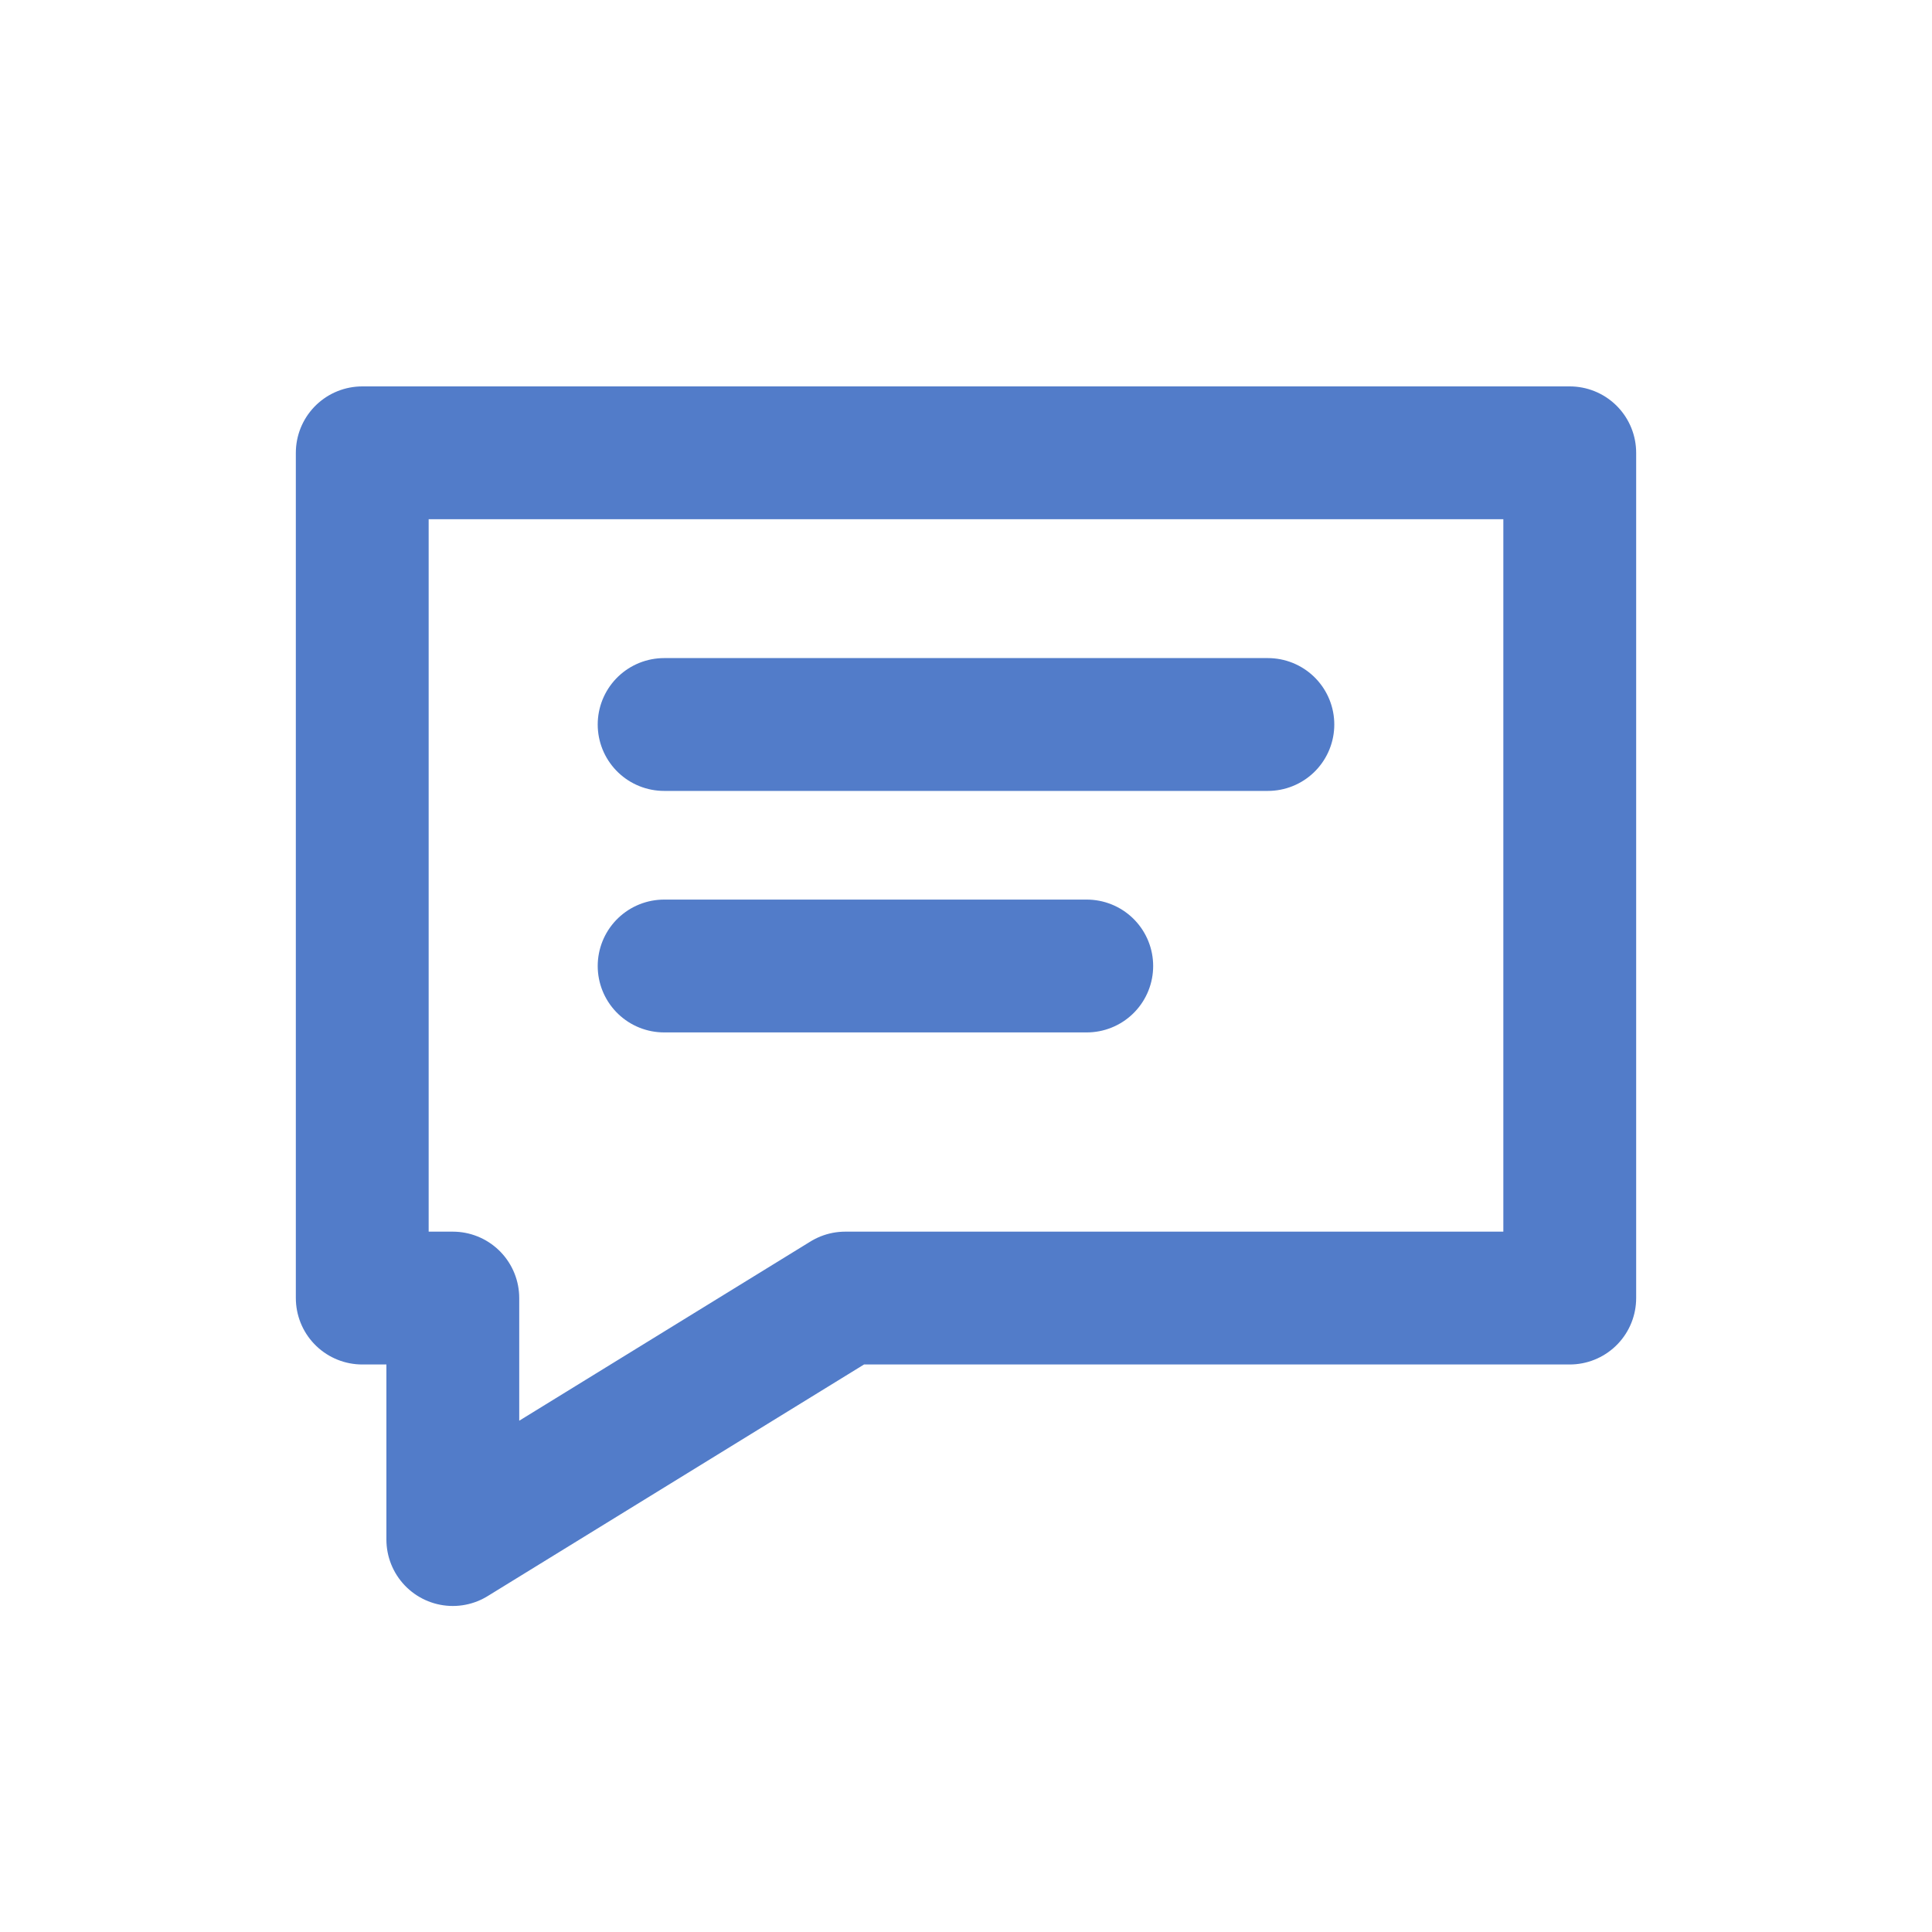
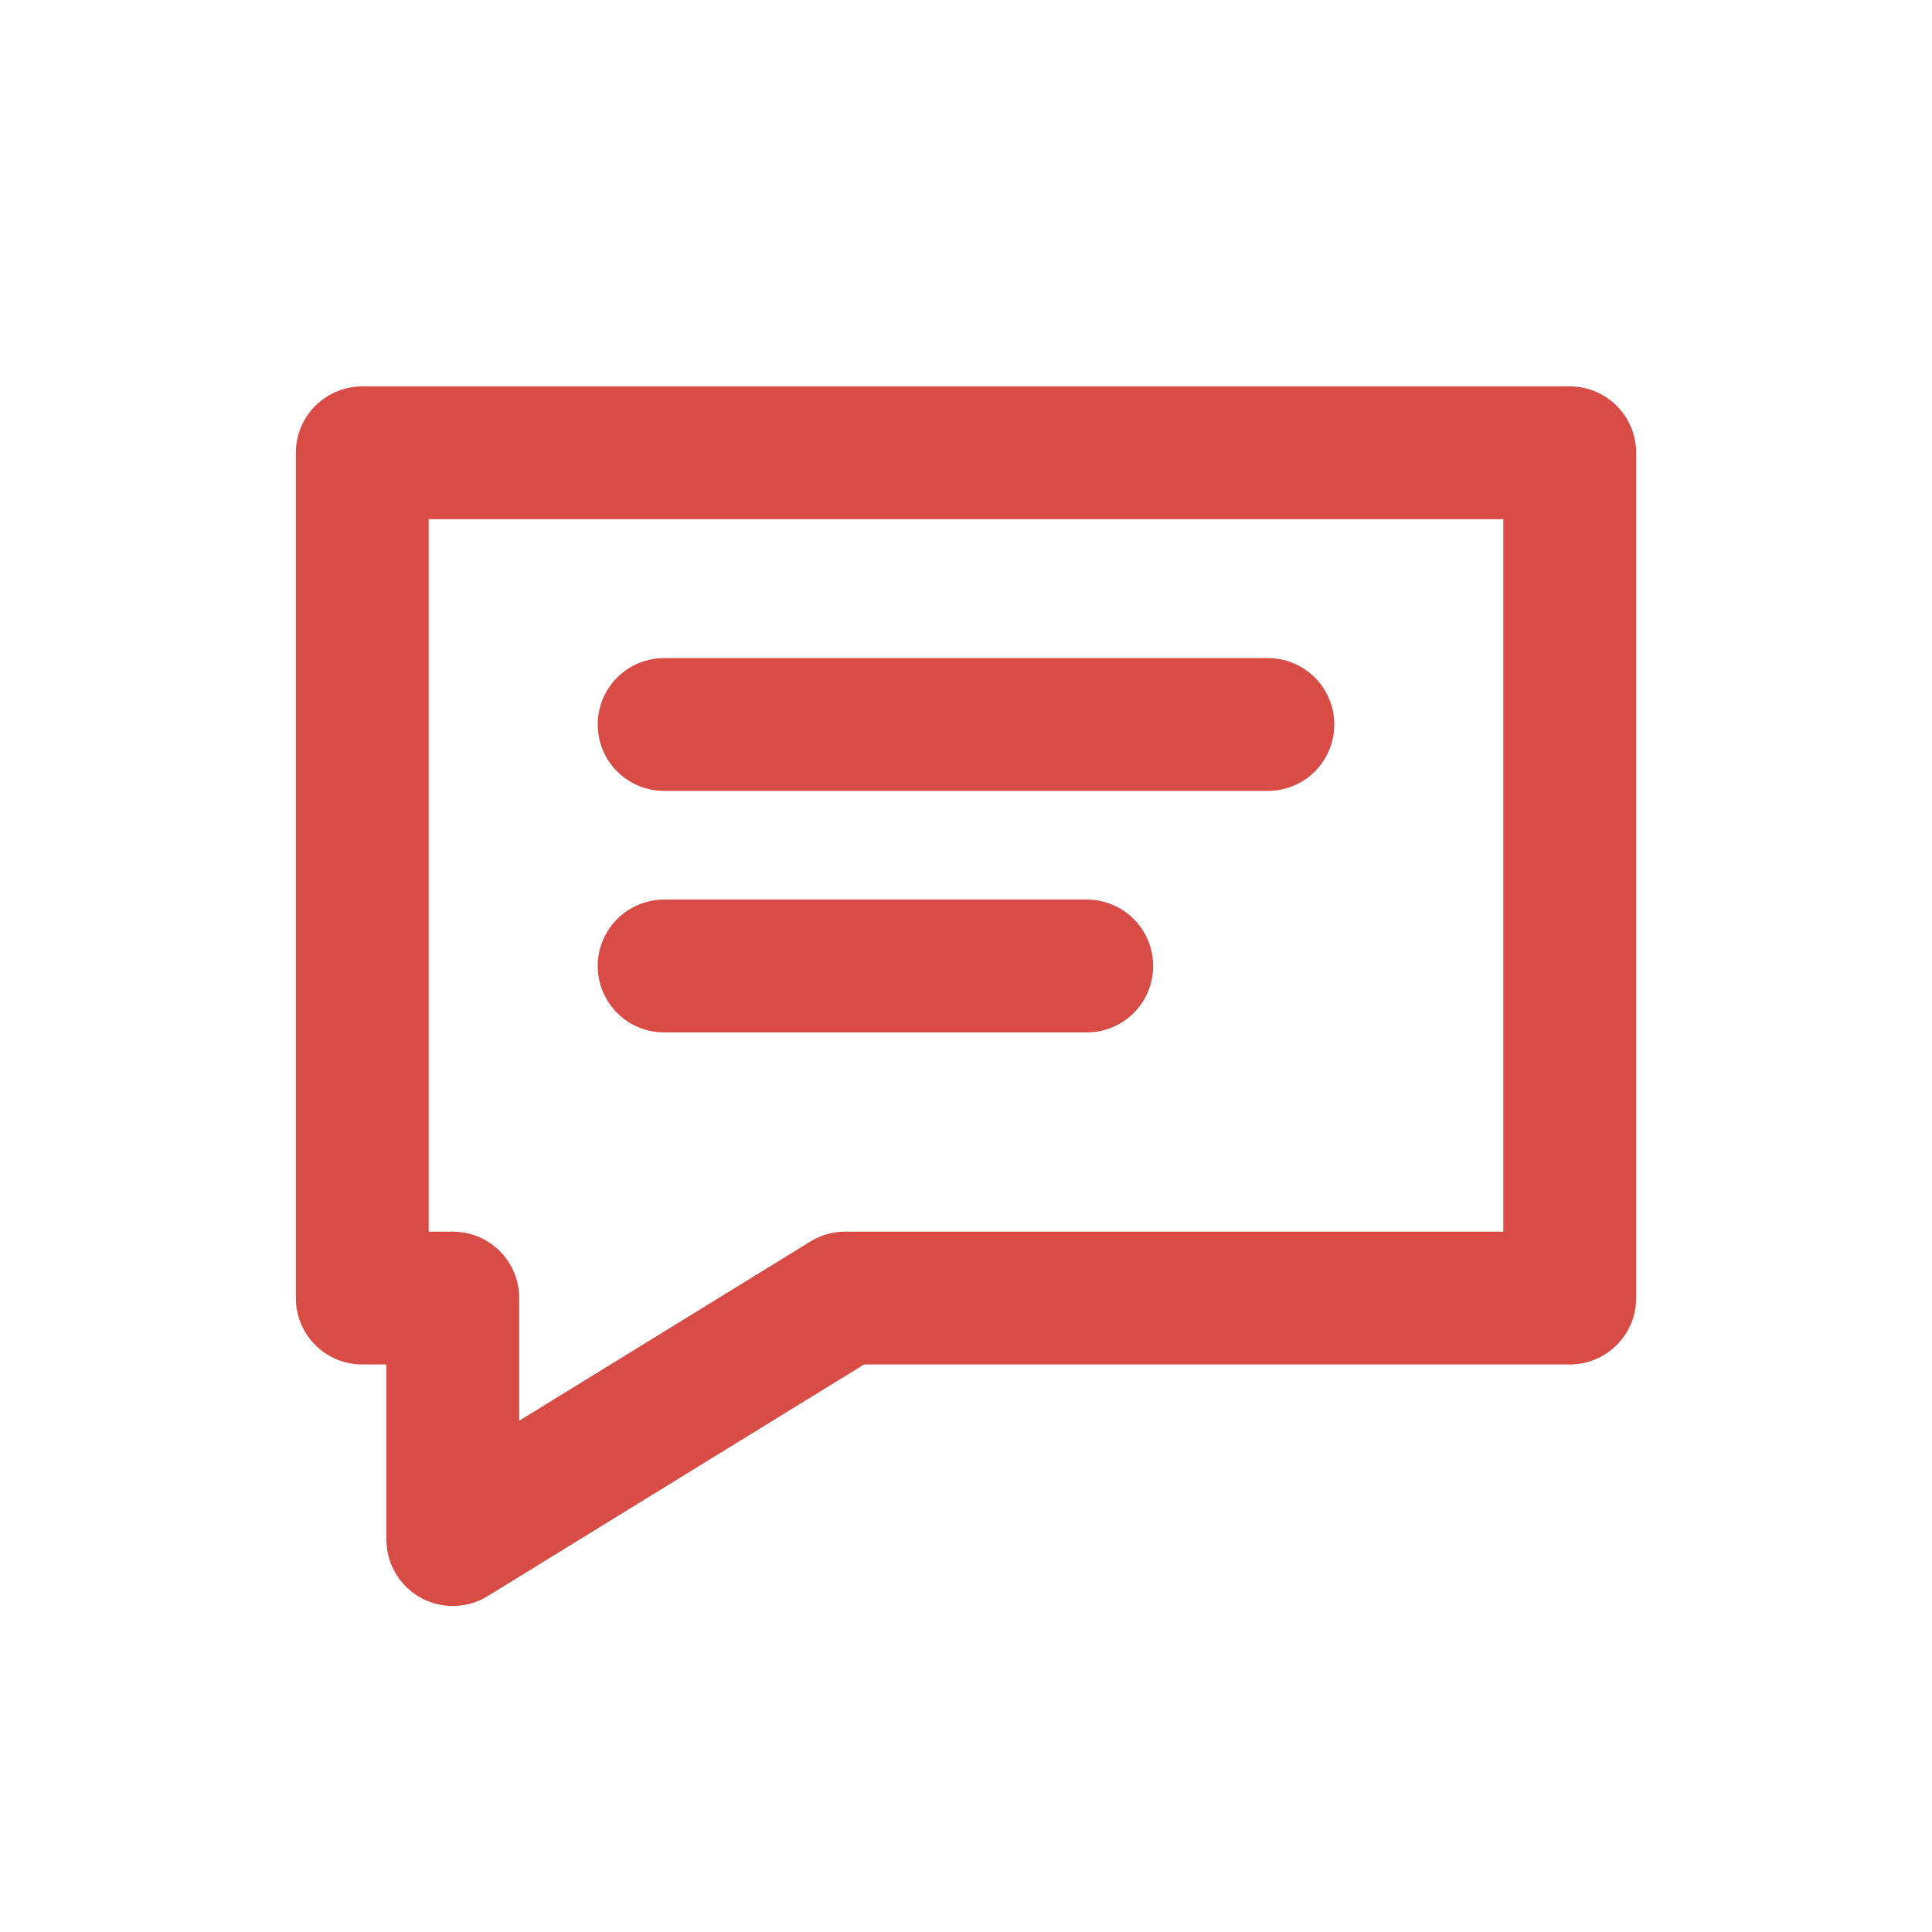
<svg xmlns="http://www.w3.org/2000/svg" viewBox="0 0 32 32" fill="none">
-   <path d="M6 7.5h20v14H14l-6.5 4v-4H6v-14Z" stroke="#527CC9" stroke-width="2.2" stroke-linejoin="round" />
-   <path d="M11 12h10M11 16h7" stroke="#527CC9" stroke-width="2.2" stroke-linecap="round" />
+   <path d="M6 7.5h20v14H14l-6.5 4v-4H6v-14Z" stroke="#D94B45" stroke-width="2.2" stroke-linejoin="round" />
+   <path d="M11 12h10M11 16h7" stroke="#D94B45" stroke-width="2.2" stroke-linecap="round" />
</svg>
